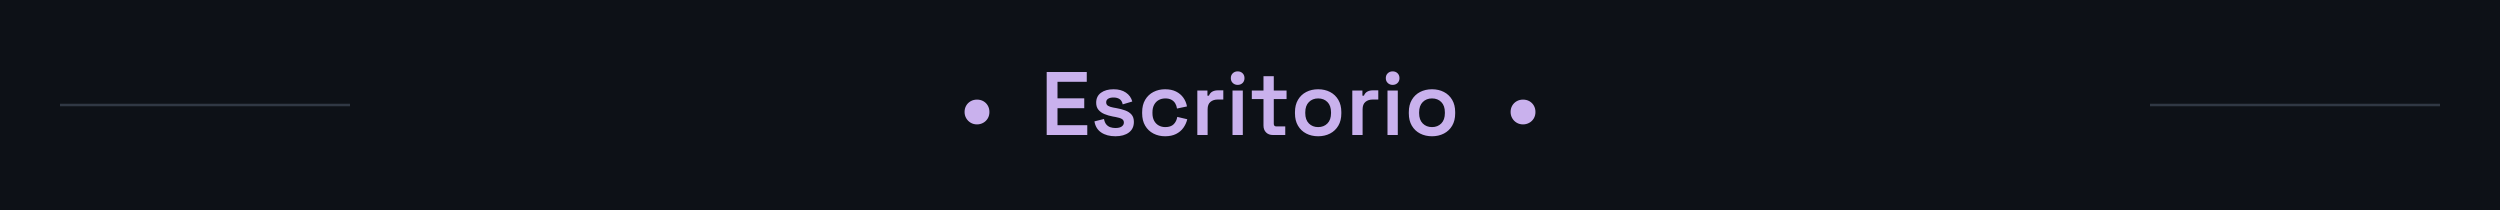
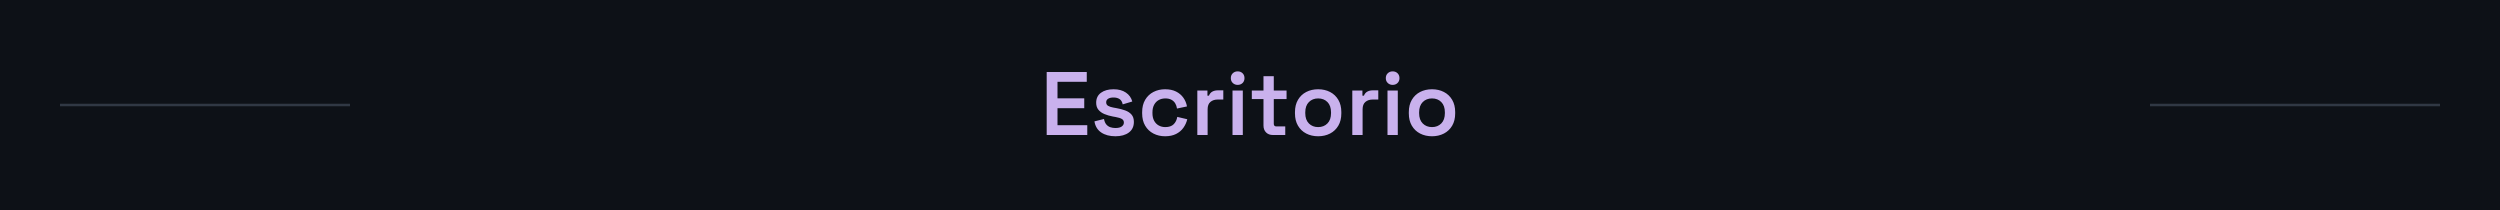
<svg xmlns="http://www.w3.org/2000/svg" width="1000" height="84" viewBox="0 0 1000 84" role="img" aria-label="Escritorio">
  <rect width="1000" height="84" fill="#0d1117" />
  <path d="M24 42H140M860 42H976" stroke="#303844" />
-   <g transform="translate(383.774 54.000) scale(0.036 -0.036)" fill="#c9b1ed">
-     <path d="M194.688 117.825Q156.675 117.825 125.488 135.95Q94.3 154.075 75.675 185.587Q57.05 217.1 57.05 255.937Q57.05 294.775 74.85 325.875Q92.65 356.975 124.27 375.1Q155.891 393.225 195.1 393.225Q235.175 393.225 266.18 375.475Q297.185 357.725 315.168 326.663Q333.151 295.6 333.151 255.525Q333.151 215.45 314.714 184.387Q296.277 153.325 264.489 135.575Q232.7 117.825 194.688 117.825ZM969.5 0.0V700.0H1414.775V590.849H1089.601V407.225H1386.775V298.075H1089.601V109.151H1420.425V0.0ZM1732.875 -14.0Q1637.45 -14.0 1575.362 28.0Q1513.275 70.0 1500.1 151.325L1606.126 178.0Q1613.301 139.85 1631.2 118.013Q1649.1 96.175 1675.525 86.888Q1701.95 77.601 1732.875 77.601Q1779.675 77.601 1803.387 94.675Q1827.099 111.75 1827.099 138.25Q1827.099 164.925 1804.562 178.212Q1782.025 191.5 1735.75 199.85L1704.6 205.375Q1653.65 215.025 1611.7 232.35Q1569.75 249.675 1544.537 280.15Q1519.325 310.625 1519.325 358.4Q1519.325 430.475 1572.537 469.363Q1625.75 508.25 1712.7 508.25Q1795.7 508.25 1849.913 471.163Q1904.125 434.075 1920.425 372.15L1814.099 340.35Q1805.749 381.85 1778.975 399.25Q1752.2 416.65 1712.7 416.65Q1673.375 416.65 1651.925 402.662Q1630.476 388.675 1630.476 363.35Q1630.476 336.55 1652.225 323.825Q1673.975 311.1 1711.125 304.575L1742.275 299.05Q1797.225 289.4 1841.762 273.075Q1886.3 256.75 1912.275 226.688Q1938.25 196.625 1938.25 145.675Q1938.25 69.25 1882.538 27.625Q1826.825 -14.0 1732.875 -14.0ZM2285.225 -14.0Q2213.4 -14.0 2155.425 16.087Q2097.45 46.175 2063.8 103.175Q2030.15 160.175 2030.15 240.475V253.775Q2030.15 334.25 2063.8 391.163Q2097.45 448.075 2155.425 478.163Q2213.4 508.25 2285.225 508.25Q2356.05 508.25 2406.612 482.988Q2457.175 457.725 2487.975 414.4Q2518.775 371.075 2528.25 317.475L2417.274 293.925Q2413.099 325.5 2398.049 350.987Q2383 376.475 2355.662 391.437Q2328.325 406.399 2287.7 406.399Q2247.075 406.399 2214.563 388.5Q2182.05 370.6 2163.326 336Q2144.601 301.4 2144.601 251.95V242.3Q2144.601 192.85 2163.326 158.25Q2182.05 123.651 2214.563 105.751Q2247.075 87.851 2287.7 87.851Q2348.725 87.851 2380.412 119.451Q2412.099 151.05 2420.449 201.15L2531.425 175.125Q2519.125 123.175 2488.15 79.85Q2457.175 36.525 2406.612 11.262Q2356.05 -14.0 2285.225 -14.0ZM2643.15 0.0V494.25H2755.601V437.375H2772.551Q2784.076 467.9 2809.926 482.075Q2835.776 496.25 2872.4 496.25H2931.875V394.049H2869.525Q2820.301 394.049 2788.951 367.587Q2757.601 341.125 2757.601 285.85V0.0ZM3034.15 0.0V494.25H3148.601V0.0ZM3091.375 556.8Q3059.475 556.8 3037.462 577.575Q3015.45 598.35 3015.45 631.9Q3015.45 665.625 3037.462 686.313Q3059.475 707 3091.375 707Q3124.275 707 3145.788 686.313Q3167.301 665.625 3167.301 631.9Q3167.301 598.35 3145.788 577.575Q3124.275 556.8 3091.375 556.8ZM3482.7 0.0Q3435.45 0.0 3406.875 28.663Q3378.3 57.325 3378.3 105.7V399H3248.7V494.25H3378.3V653.15H3492.75V494.25H3634.7V399H3492.75V125.251Q3492.75 95.251 3521.1 95.251H3620.25V0.0ZM3985.7 -14.0Q3911.7 -14.0 3853.312 16.262Q3794.925 46.525 3761.537 103.437Q3728.15 160.35 3728.15 239.475V254.775Q3728.15 333.9 3761.537 390.813Q3794.925 447.725 3853.312 477.988Q3911.7 508.25 3985.7 508.25Q4059.7 508.25 4118.087 477.988Q4176.475 447.725 4209.863 390.813Q4243.25 333.9 4243.25 254.775V239.475Q4243.25 160.35 4209.863 103.437Q4176.475 46.525 4118.087 16.262Q4059.7 -14.0 3985.7 -14.0ZM3985.7 87.851Q4048.6 87.851 4088.699 128.326Q4128.799 168.8 4128.799 242.3V251.95Q4128.799 325.45 4089.112 365.925Q4049.425 406.399 3985.7 406.399Q3922.975 406.399 3882.788 365.925Q3842.601 325.45 3842.601 251.95V242.3Q3842.601 168.8 3882.788 128.326Q3922.975 87.851 3985.7 87.851ZM4365.15 0.0V494.25H4477.601V437.375H4494.551Q4506.076 467.9 4531.926 482.075Q4557.776 496.25 4594.4 496.25H4653.875V394.049H4591.525Q4542.301 394.049 4510.951 367.587Q4479.601 341.125 4479.601 285.85V0.0ZM4756.15 0.0V494.25H4870.601V0.0ZM4813.375 556.8Q4781.475 556.8 4759.462 577.575Q4737.45 598.35 4737.45 631.9Q4737.45 665.625 4759.462 686.313Q4781.475 707 4813.375 707Q4846.275 707 4867.788 686.313Q4889.301 665.625 4889.301 631.9Q4889.301 598.35 4867.788 577.575Q4846.275 556.8 4813.375 556.8ZM5250.7 -14.0Q5176.7 -14.0 5118.312 16.262Q5059.925 46.525 5026.537 103.437Q4993.15 160.35 4993.15 239.475V254.775Q4993.15 333.9 5026.537 390.813Q5059.925 447.725 5118.312 477.988Q5176.7 508.25 5250.7 508.25Q5324.7 508.25 5383.087 477.988Q5441.475 447.725 5474.863 390.813Q5508.25 333.9 5508.25 254.775V239.475Q5508.25 160.35 5474.863 103.437Q5441.475 46.525 5383.087 16.262Q5324.7 -14.0 5250.7 -14.0ZM5250.7 87.851Q5313.6 87.851 5353.699 128.326Q5393.799 168.8 5393.799 242.3V251.95Q5393.799 325.45 5354.112 365.925Q5314.425 406.399 5250.7 406.399Q5187.975 406.399 5147.788 365.925Q5107.601 325.45 5107.601 251.95V242.3Q5107.601 168.8 5147.788 128.326Q5187.975 87.851 5250.7 87.851ZM6261.688 117.825Q6223.675 117.825 6192.488 135.95Q6161.3 154.075 6142.675 185.587Q6124.05 217.1 6124.05 255.937Q6124.05 294.775 6141.85 325.875Q6159.65 356.975 6191.27 375.1Q6222.891 393.225 6262.1 393.225Q6302.175 393.225 6333.18 375.475Q6364.185 357.725 6382.168 326.663Q6400.151 295.6 6400.151 255.525Q6400.151 215.45 6381.714 184.387Q6363.277 153.325 6331.489 135.575Q6299.7 117.825 6261.688 117.825Z" />
+   <g transform="translate(416.174 54.000) scale(0.036 -0.036)" fill="#c9b1ed">
+     <path d="M69.5 0.0V700.0H514.775V590.849H189.601V407.225H486.775V298.075H189.601V109.151H520.425V0.0ZM832.875 -14.0Q737.45 -14.0 675.362 28.0Q613.275 70.0 600.1 151.325L706.126 178.0Q713.301 139.85 731.2 118.013Q749.1 96.175 775.525 86.888Q801.95 77.601 832.875 77.601Q879.675 77.601 903.387 94.675Q927.099 111.75 927.099 138.25Q927.099 164.925 904.562 178.212Q882.025 191.5 835.75 199.85L804.6 205.375Q753.65 215.025 711.7 232.35Q669.75 249.675 644.537 280.15Q619.325 310.625 619.325 358.4Q619.325 430.475 672.537 469.363Q725.75 508.25 812.7 508.25Q895.7 508.25 949.913 471.163Q1004.125 434.075 1020.425 372.15L914.099 340.35Q905.749 381.85 878.975 399.25Q852.2 416.65 812.7 416.65Q773.375 416.65 751.925 402.662Q730.476 388.675 730.476 363.35Q730.476 336.55 752.225 323.825Q773.975 311.1 811.125 304.575L842.275 299.05Q897.225 289.4 941.762 273.075Q986.3 256.75 1012.275 226.688Q1038.25 196.625 1038.25 145.675Q1038.25 69.25 982.538 27.625Q926.825 -14.0 832.875 -14.0ZM1385.225 -14.0Q1313.4 -14.0 1255.425 16.087Q1197.45 46.175 1163.8 103.175Q1130.15 160.175 1130.15 240.475V253.775Q1130.15 334.25 1163.8 391.163Q1197.45 448.075 1255.425 478.163Q1313.4 508.25 1385.225 508.25Q1456.05 508.25 1506.612 482.988Q1557.175 457.725 1587.975 414.4Q1618.775 371.075 1628.25 317.475L1517.274 293.925Q1513.099 325.5 1498.049 350.987Q1483 376.475 1455.662 391.437Q1428.325 406.399 1387.7 406.399Q1347.075 406.399 1314.563 388.5Q1282.05 370.6 1263.326 336Q1244.601 301.4 1244.601 251.95V242.3Q1244.601 192.85 1263.326 158.25Q1282.05 123.651 1314.563 105.751Q1347.075 87.851 1387.7 87.851Q1448.725 87.851 1480.412 119.451Q1512.099 151.05 1520.449 201.15L1631.425 175.125Q1619.125 123.175 1588.15 79.85Q1557.175 36.525 1506.612 11.262Q1456.05 -14.0 1385.225 -14.0ZM1743.15 0.0V494.25H1855.601V437.375H1872.551Q1884.076 467.9 1909.926 482.075Q1935.776 496.25 1972.4 496.25H2031.875V394.049H1969.525Q1920.301 394.049 1888.951 367.587Q1857.601 341.125 1857.601 285.85V0.0ZM2134.15 0.0V494.25H2248.601V0.0ZM2191.375 556.8Q2159.475 556.8 2137.462 577.575Q2115.45 598.35 2115.45 631.9Q2115.45 665.625 2137.462 686.313Q2159.475 707 2191.375 707Q2224.275 707 2245.788 686.313Q2267.301 665.625 2267.301 631.9Q2267.301 598.35 2245.788 577.575Q2224.275 556.8 2191.375 556.8ZM2582.7 0.0Q2535.45 0.0 2506.875 28.663Q2478.3 57.325 2478.3 105.7V399H2348.7V494.25H2478.3V653.15H2592.75V494.25H2734.7V399H2592.75V125.251Q2592.75 95.251 2621.1 95.251H2720.25V0.0ZM3085.7 -14.0Q3011.7 -14.0 2953.312 16.262Q2894.925 46.525 2861.537 103.437Q2828.15 160.35 2828.15 239.475V254.775Q2828.15 333.9 2861.537 390.813Q2894.925 447.725 2953.312 477.988Q3011.7 508.25 3085.7 508.25Q3159.7 508.25 3218.087 477.988Q3276.475 447.725 3309.863 390.813Q3343.25 333.9 3343.25 254.775V239.475Q3343.25 160.35 3309.863 103.437Q3276.475 46.525 3218.087 16.262Q3159.7 -14.0 3085.7 -14.0ZM3085.7 87.851Q3148.6 87.851 3188.699 128.326Q3228.799 168.8 3228.799 242.3V251.95Q3228.799 325.45 3189.112 365.925Q3149.425 406.399 3085.7 406.399Q3022.975 406.399 2982.788 365.925Q2942.601 325.45 2942.601 251.95V242.3Q2942.601 168.8 2982.788 128.326Q3022.975 87.851 3085.7 87.851ZM3465.15 0.0V494.25H3577.601V437.375H3594.551Q3606.076 467.9 3631.926 482.075Q3657.776 496.25 3694.4 496.25H3753.875V394.049H3691.525Q3642.301 394.049 3610.951 367.587Q3579.601 341.125 3579.601 285.85V0.0ZM3856.15 0.0V494.25H3970.601V0.0ZM3913.375 556.8Q3881.475 556.8 3859.462 577.575Q3837.45 598.35 3837.45 631.9Q3837.45 665.625 3859.462 686.313Q3881.475 707 3913.375 707Q3946.275 707 3967.788 686.313Q3989.301 665.625 3989.301 631.9Q3989.301 598.35 3967.788 577.575Q3946.275 556.8 3913.375 556.8ZM4350.7 -14.0Q4276.7 -14.0 4218.312 16.262Q4159.925 46.525 4126.537 103.437Q4093.15 160.35 4093.15 239.475V254.775Q4093.15 333.9 4126.537 390.813Q4159.925 447.725 4218.312 477.988Q4276.7 508.25 4350.7 508.25Q4424.7 508.25 4483.087 477.988Q4541.475 447.725 4574.863 390.813Q4608.25 333.9 4608.25 254.775V239.475Q4608.25 160.35 4574.863 103.437Q4541.475 46.525 4483.087 16.262Q4424.7 -14.0 4350.7 -14.0ZM4350.7 87.851Q4413.6 87.851 4453.699 128.326Q4493.799 168.8 4493.799 242.3V251.95Q4493.799 325.45 4454.112 365.925Q4414.425 406.399 4350.7 406.399Q4287.975 406.399 4247.788 365.925Q4207.601 325.45 4207.601 251.95V242.3Q4207.601 168.8 4247.788 128.326Q4287.975 87.851 4350.7 87.851Z" />
  </g>
</svg>
